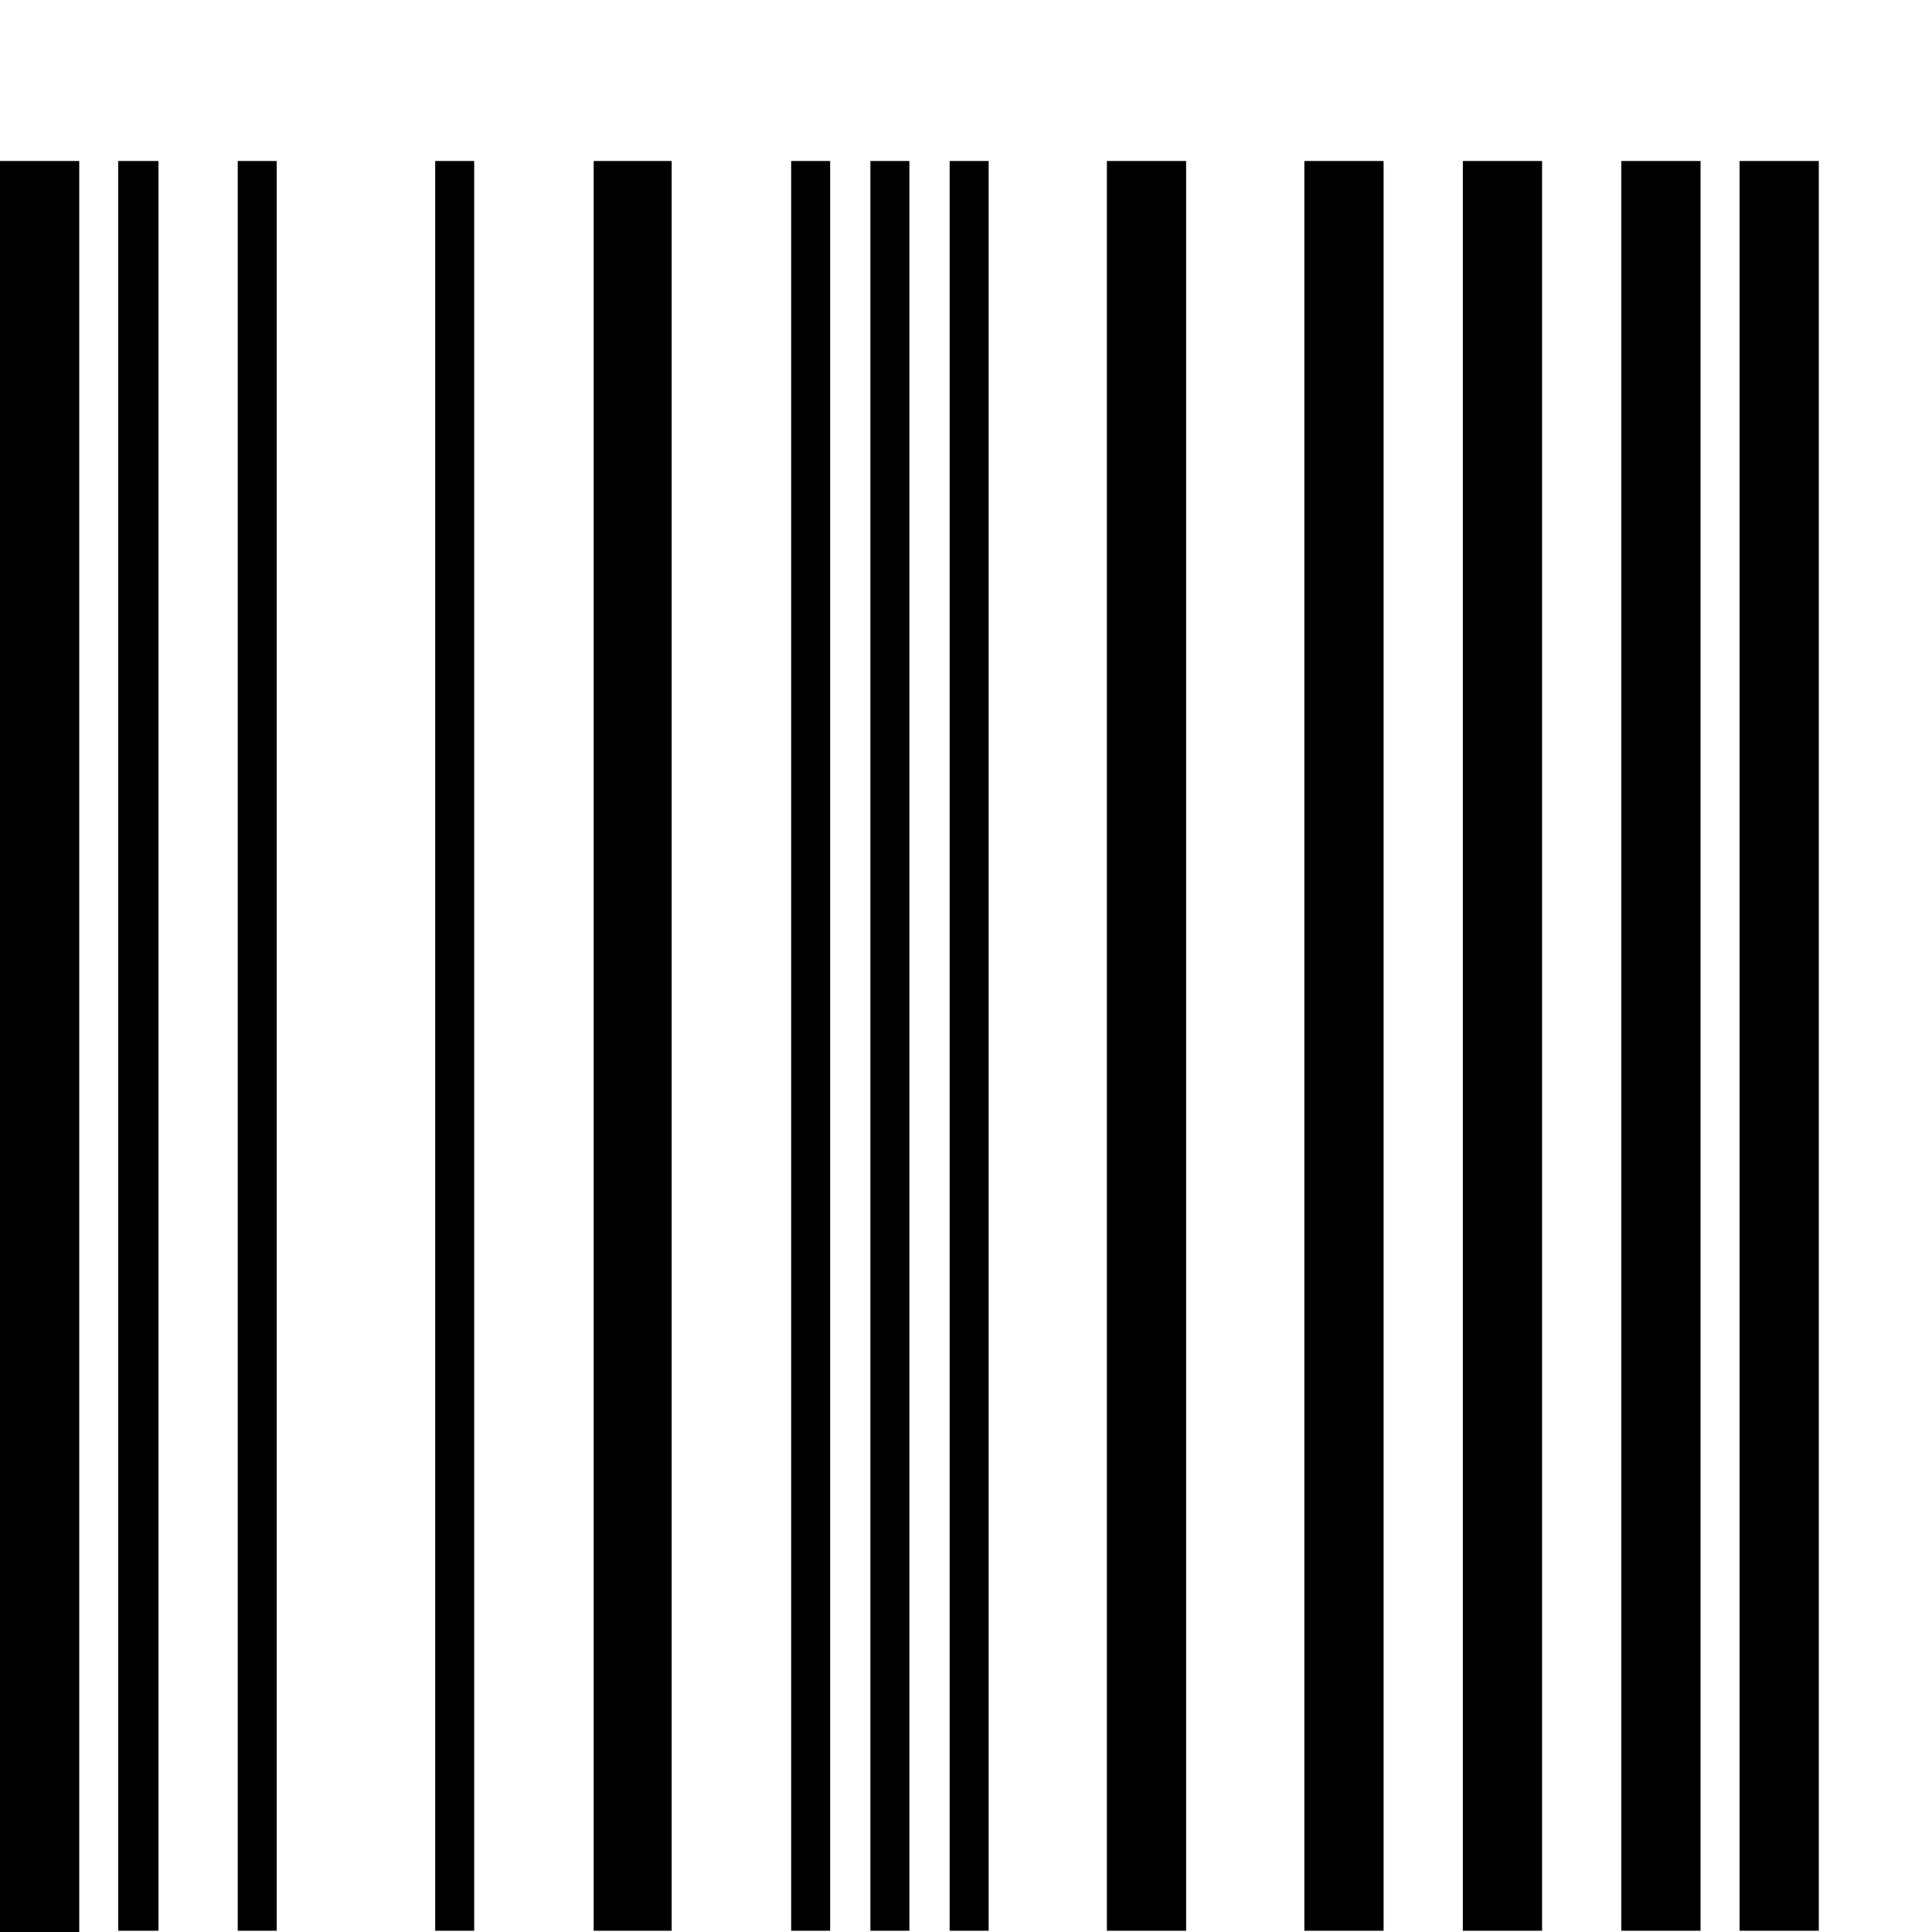
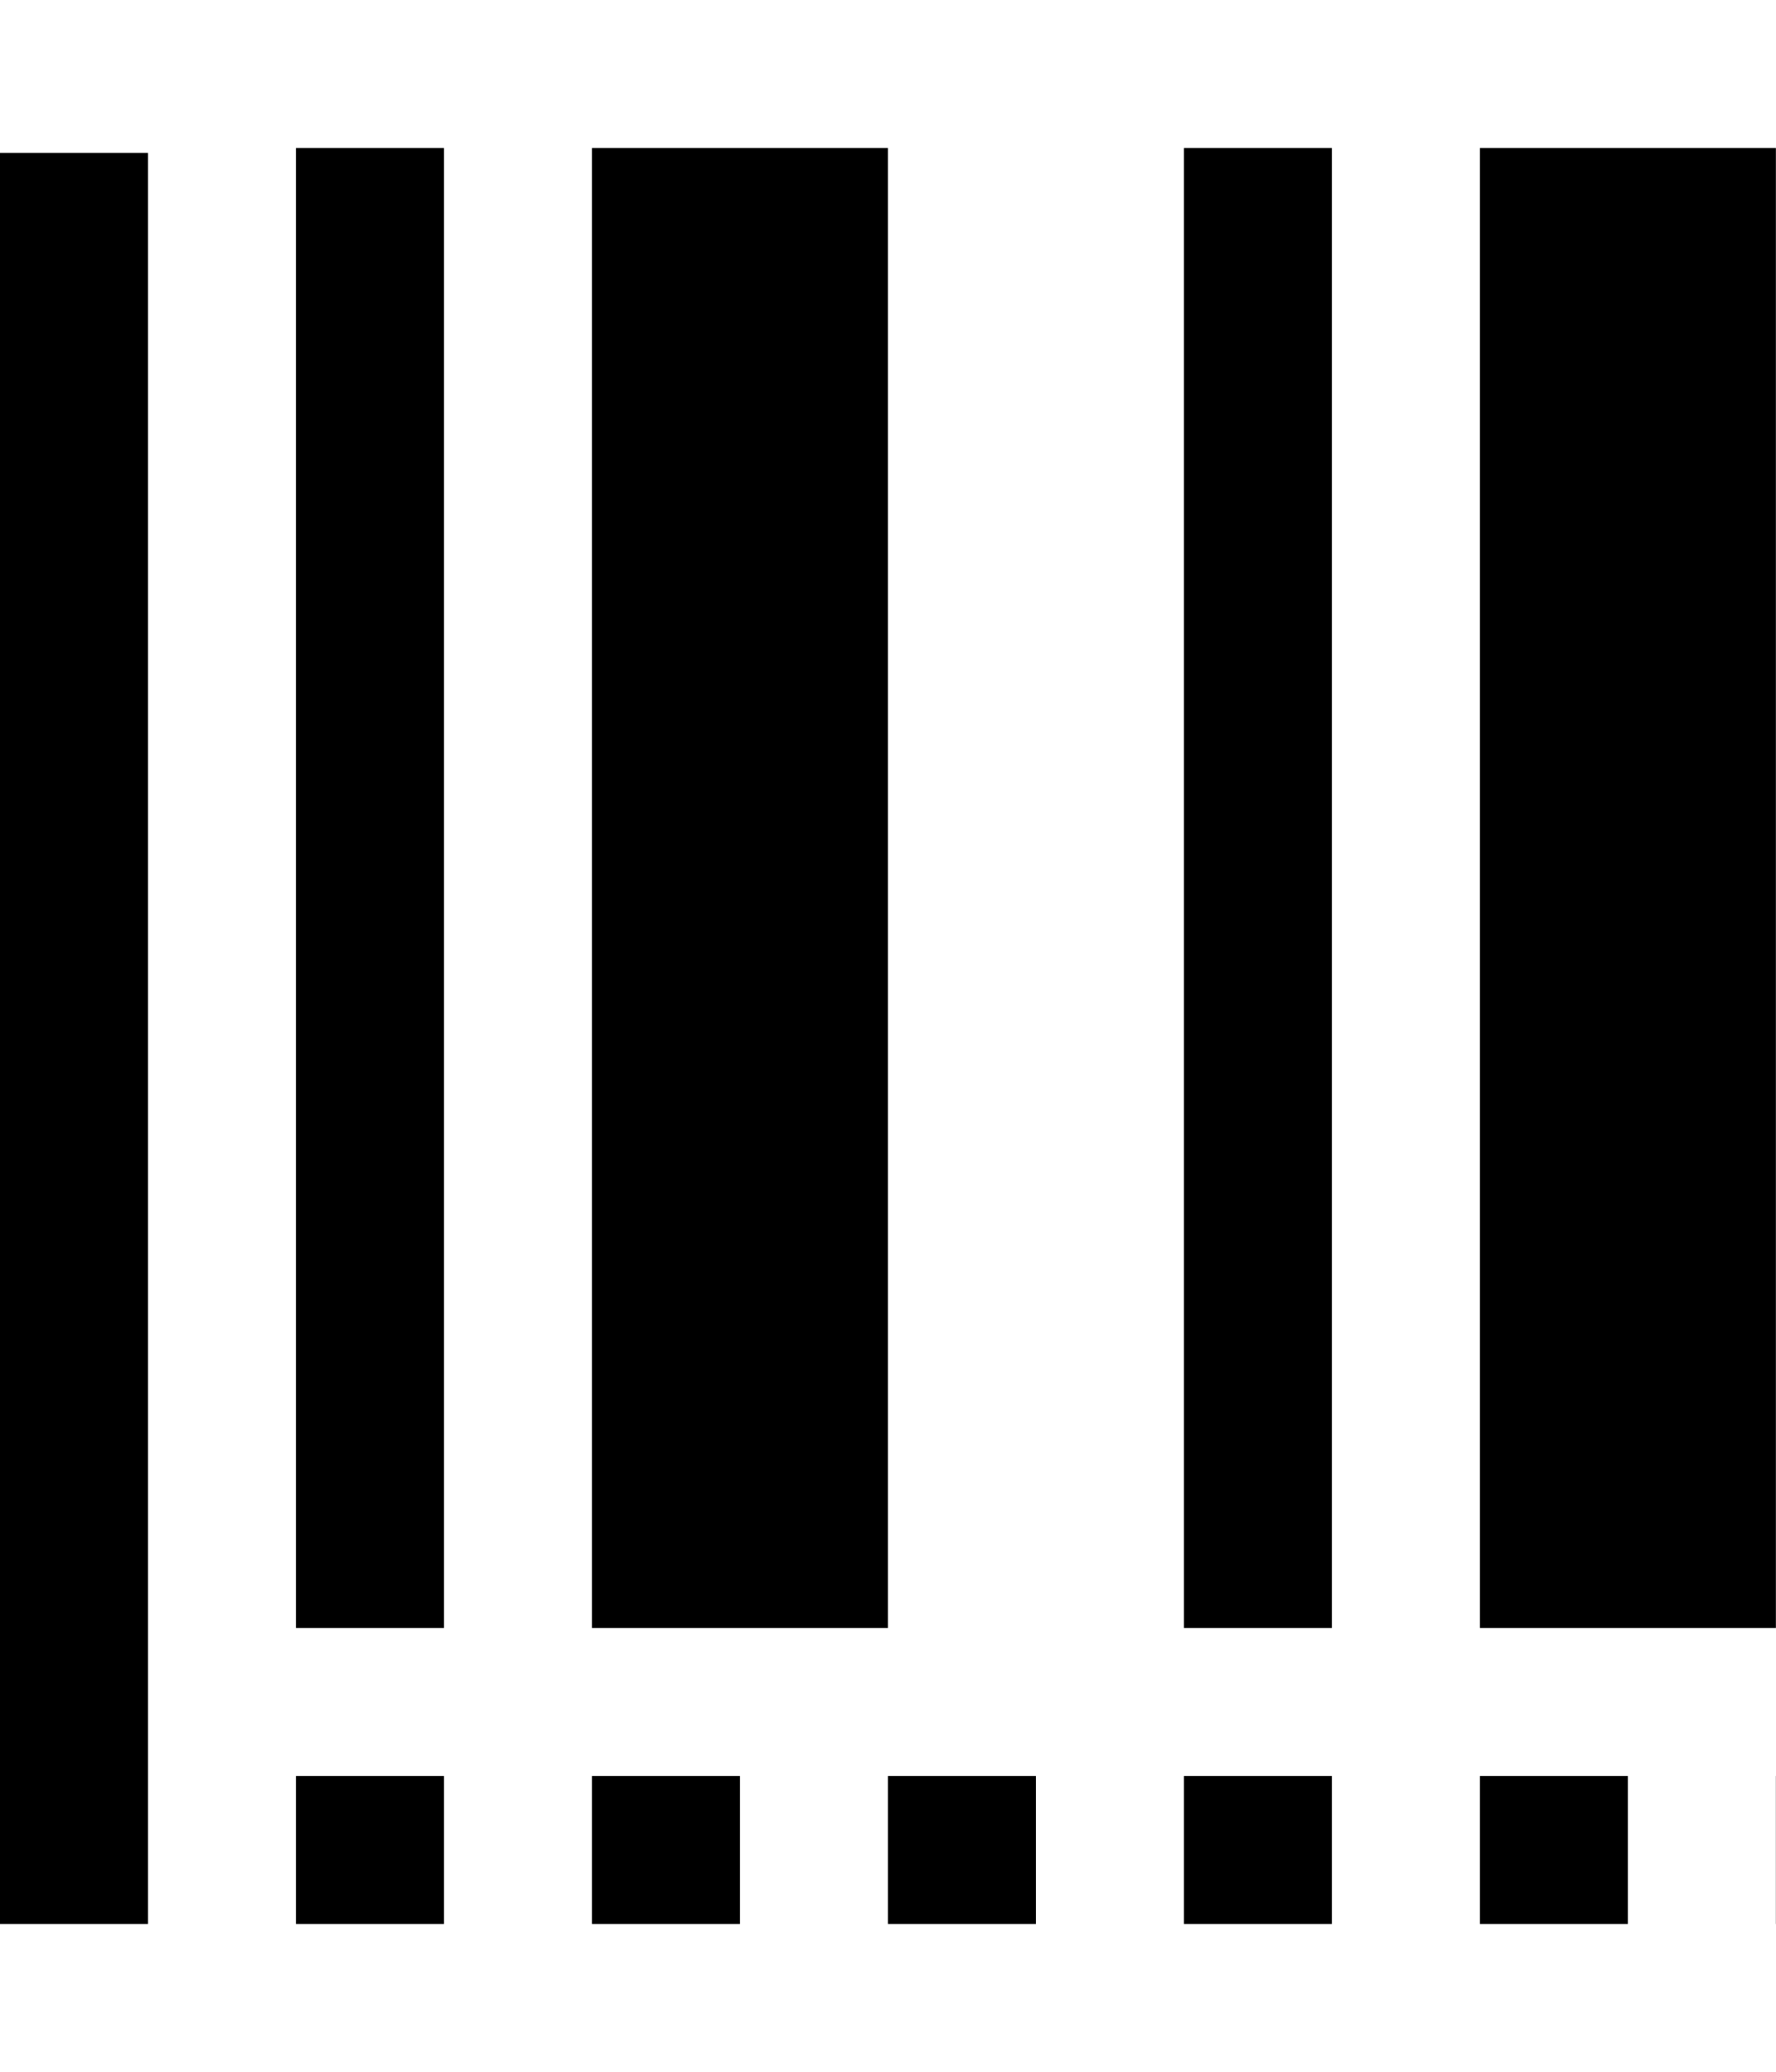
- <svg xmlns="http://www.w3.org/2000/svg" width="1536" height="1536">
-   <path d="M63 1536H0V128h63v1408zm63-1H94V128h32v1407zm94 0h-31V128h31v1407zm157 0h-31V128h31v1407zm157 0h-62V128h62v1407zm126 0h-31V128h31v1407zm63 0h-31V128h31v1407zm63 0h-31V128h31v1407zm157 0h-63V128h63v1407zm157 0h-63V128h63v1407zm126 0h-63V128h63v1407zm126 0h-63V128h63v1407zm94 0h-63V128h63v1407zm189 0h-94V128h94v1407zm63 0h-32V128h32v1407zm94 1h-63V128h63v1408z" />
+ <svg xmlns="http://www.w3.org/2000/svg" width="1536" height="1792" viewBox="0 0 1536 1792">
+   <path d="M0 132.256h128V1664H0zM2048 128h128v1536h-128zM256 128h128v1280H256zM512 128h256v1280H512zM1280 128h256v1280h-256zM1792 128h128v1280h-128zM1024 128h128v1280h-128zM256 1536h128v128H256zM512 1536h128v128H512zM768 1536h128v128H768zM1024 1536h128v128h-128zM1280 1536h128v128h-128zM1536 1536h128v128h-128zM1792 1536h128v128h-128z" />
</svg>
